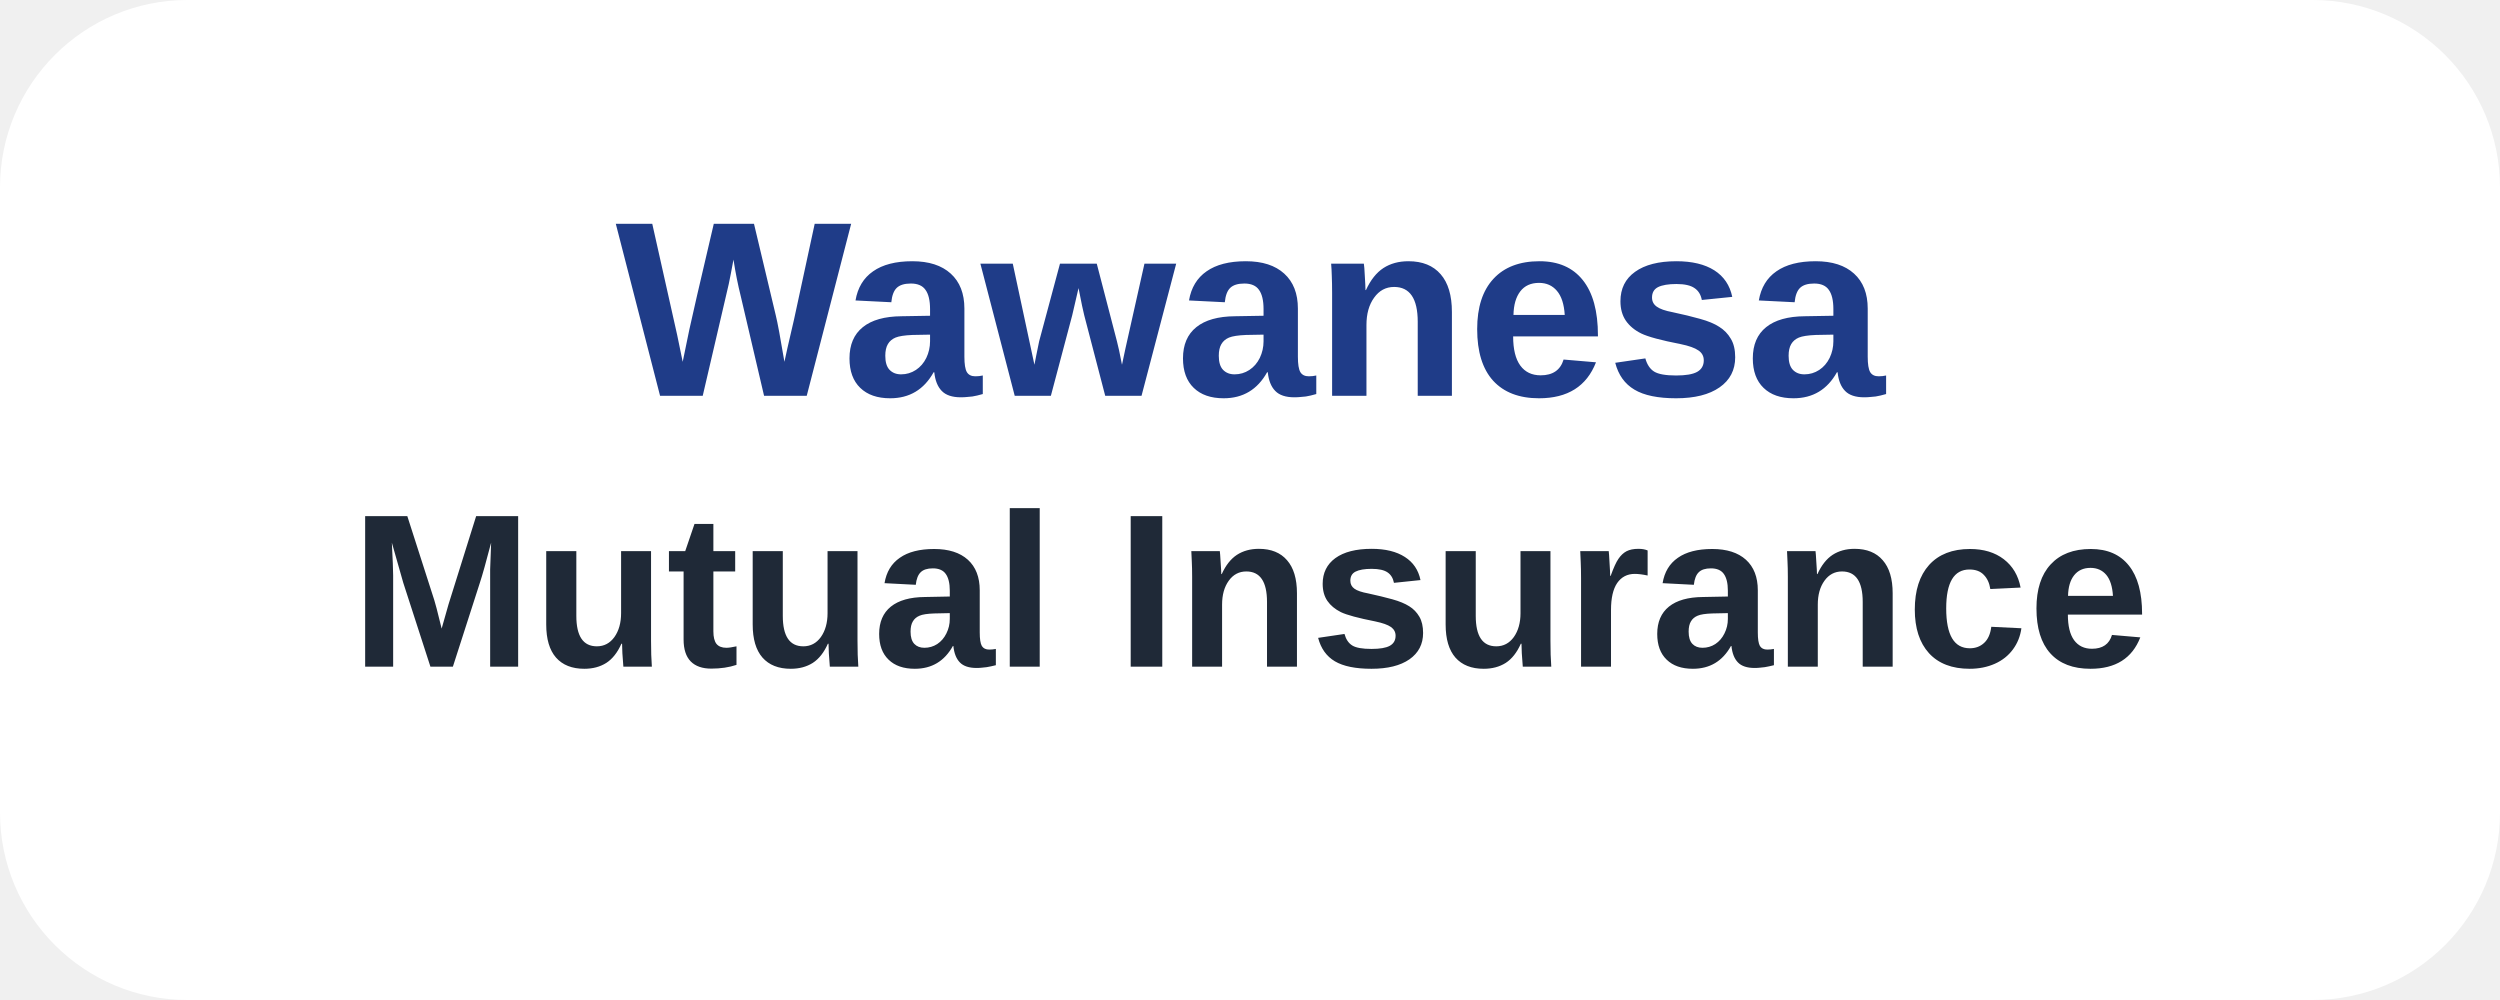
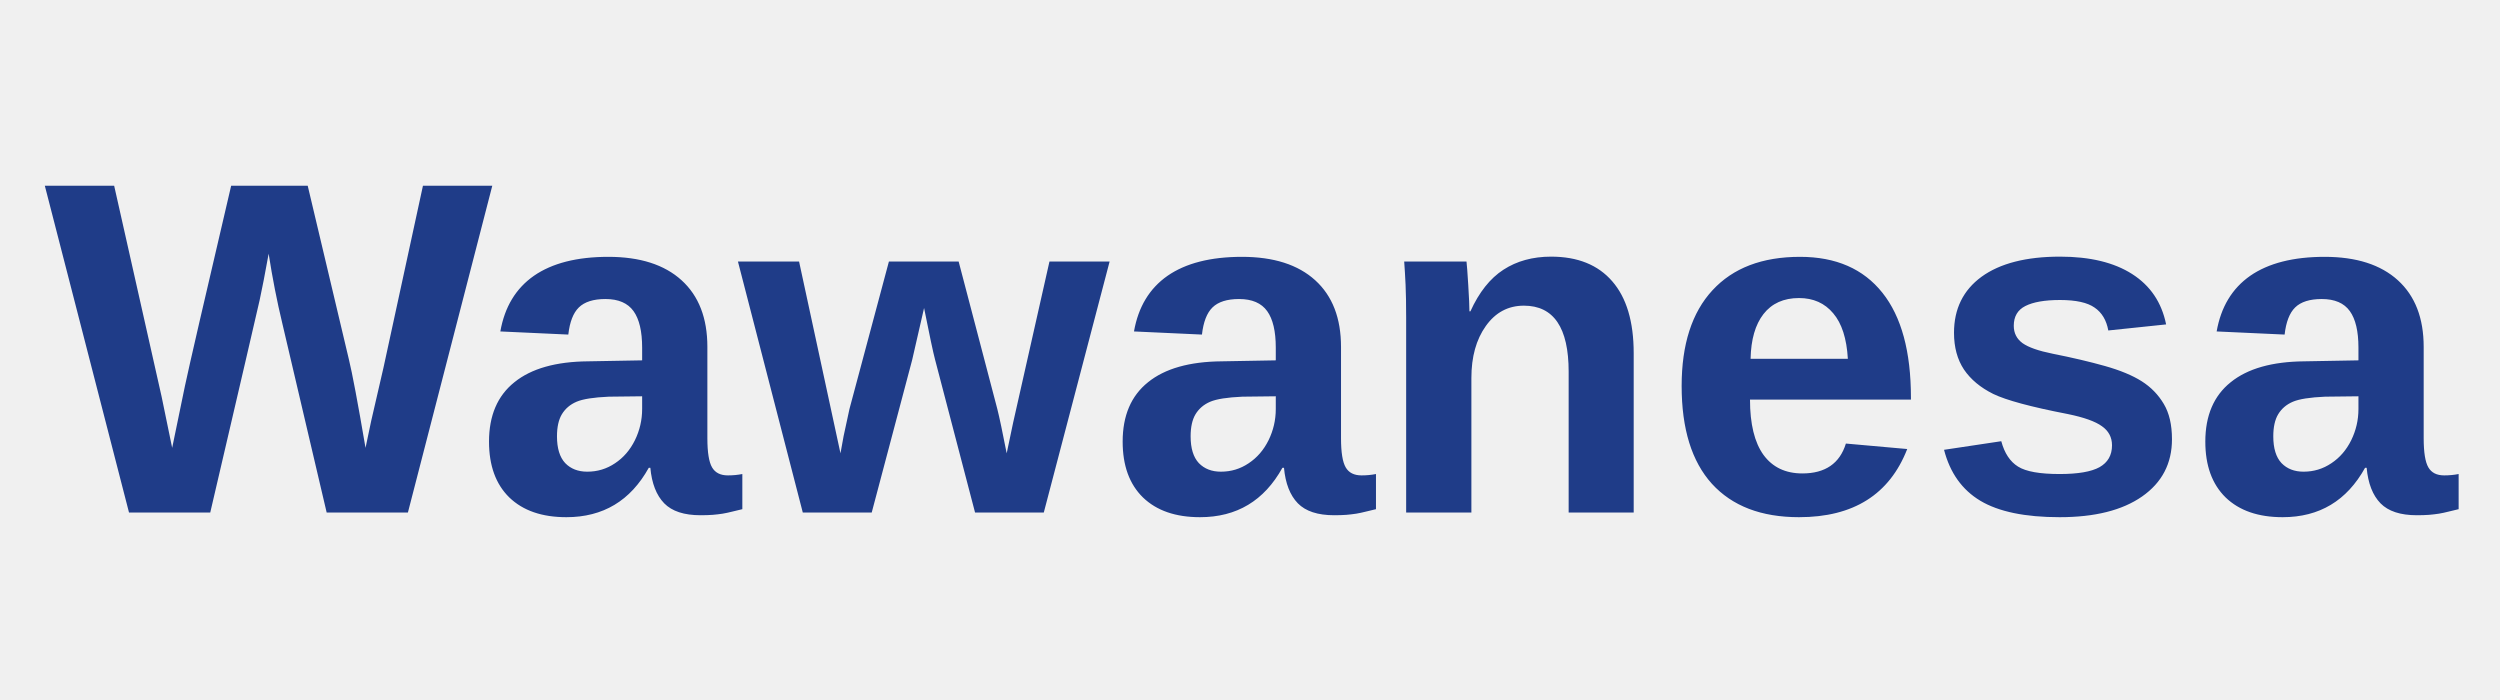
- <svg xmlns="http://www.w3.org/2000/svg" viewBox="0 0 240 96" role="img" aria-labelledby="title">
-   <rect width="240" height="96" rx="18" fill="#ffffff" />
-   <text x="120" y="38" text-anchor="middle" font-family="Arial, Helvetica, sans-serif" font-size="24" font-weight="700" fill="#1F3C88">
-     Wawanesa
-   </text>
-   <text x="120" y="64" text-anchor="middle" font-family="Arial, Helvetica, sans-serif" font-size="21" font-weight="700" fill="#1F2937">
-     Mutual Insurance
-   </text>
+ <svg xmlns="http://www.w3.org/2000/svg" viewBox="0 0 200 56" role="img" aria-labelledby="title">
+   <text x="100" y="41" text-anchor="middle" textLength="180" lengthAdjust="spacingAndGlyphs" font-family="Arial, Helvetica, sans-serif" font-size="38" font-weight="700" fill="#1F3C88">Wawanesa</text>
</svg>
